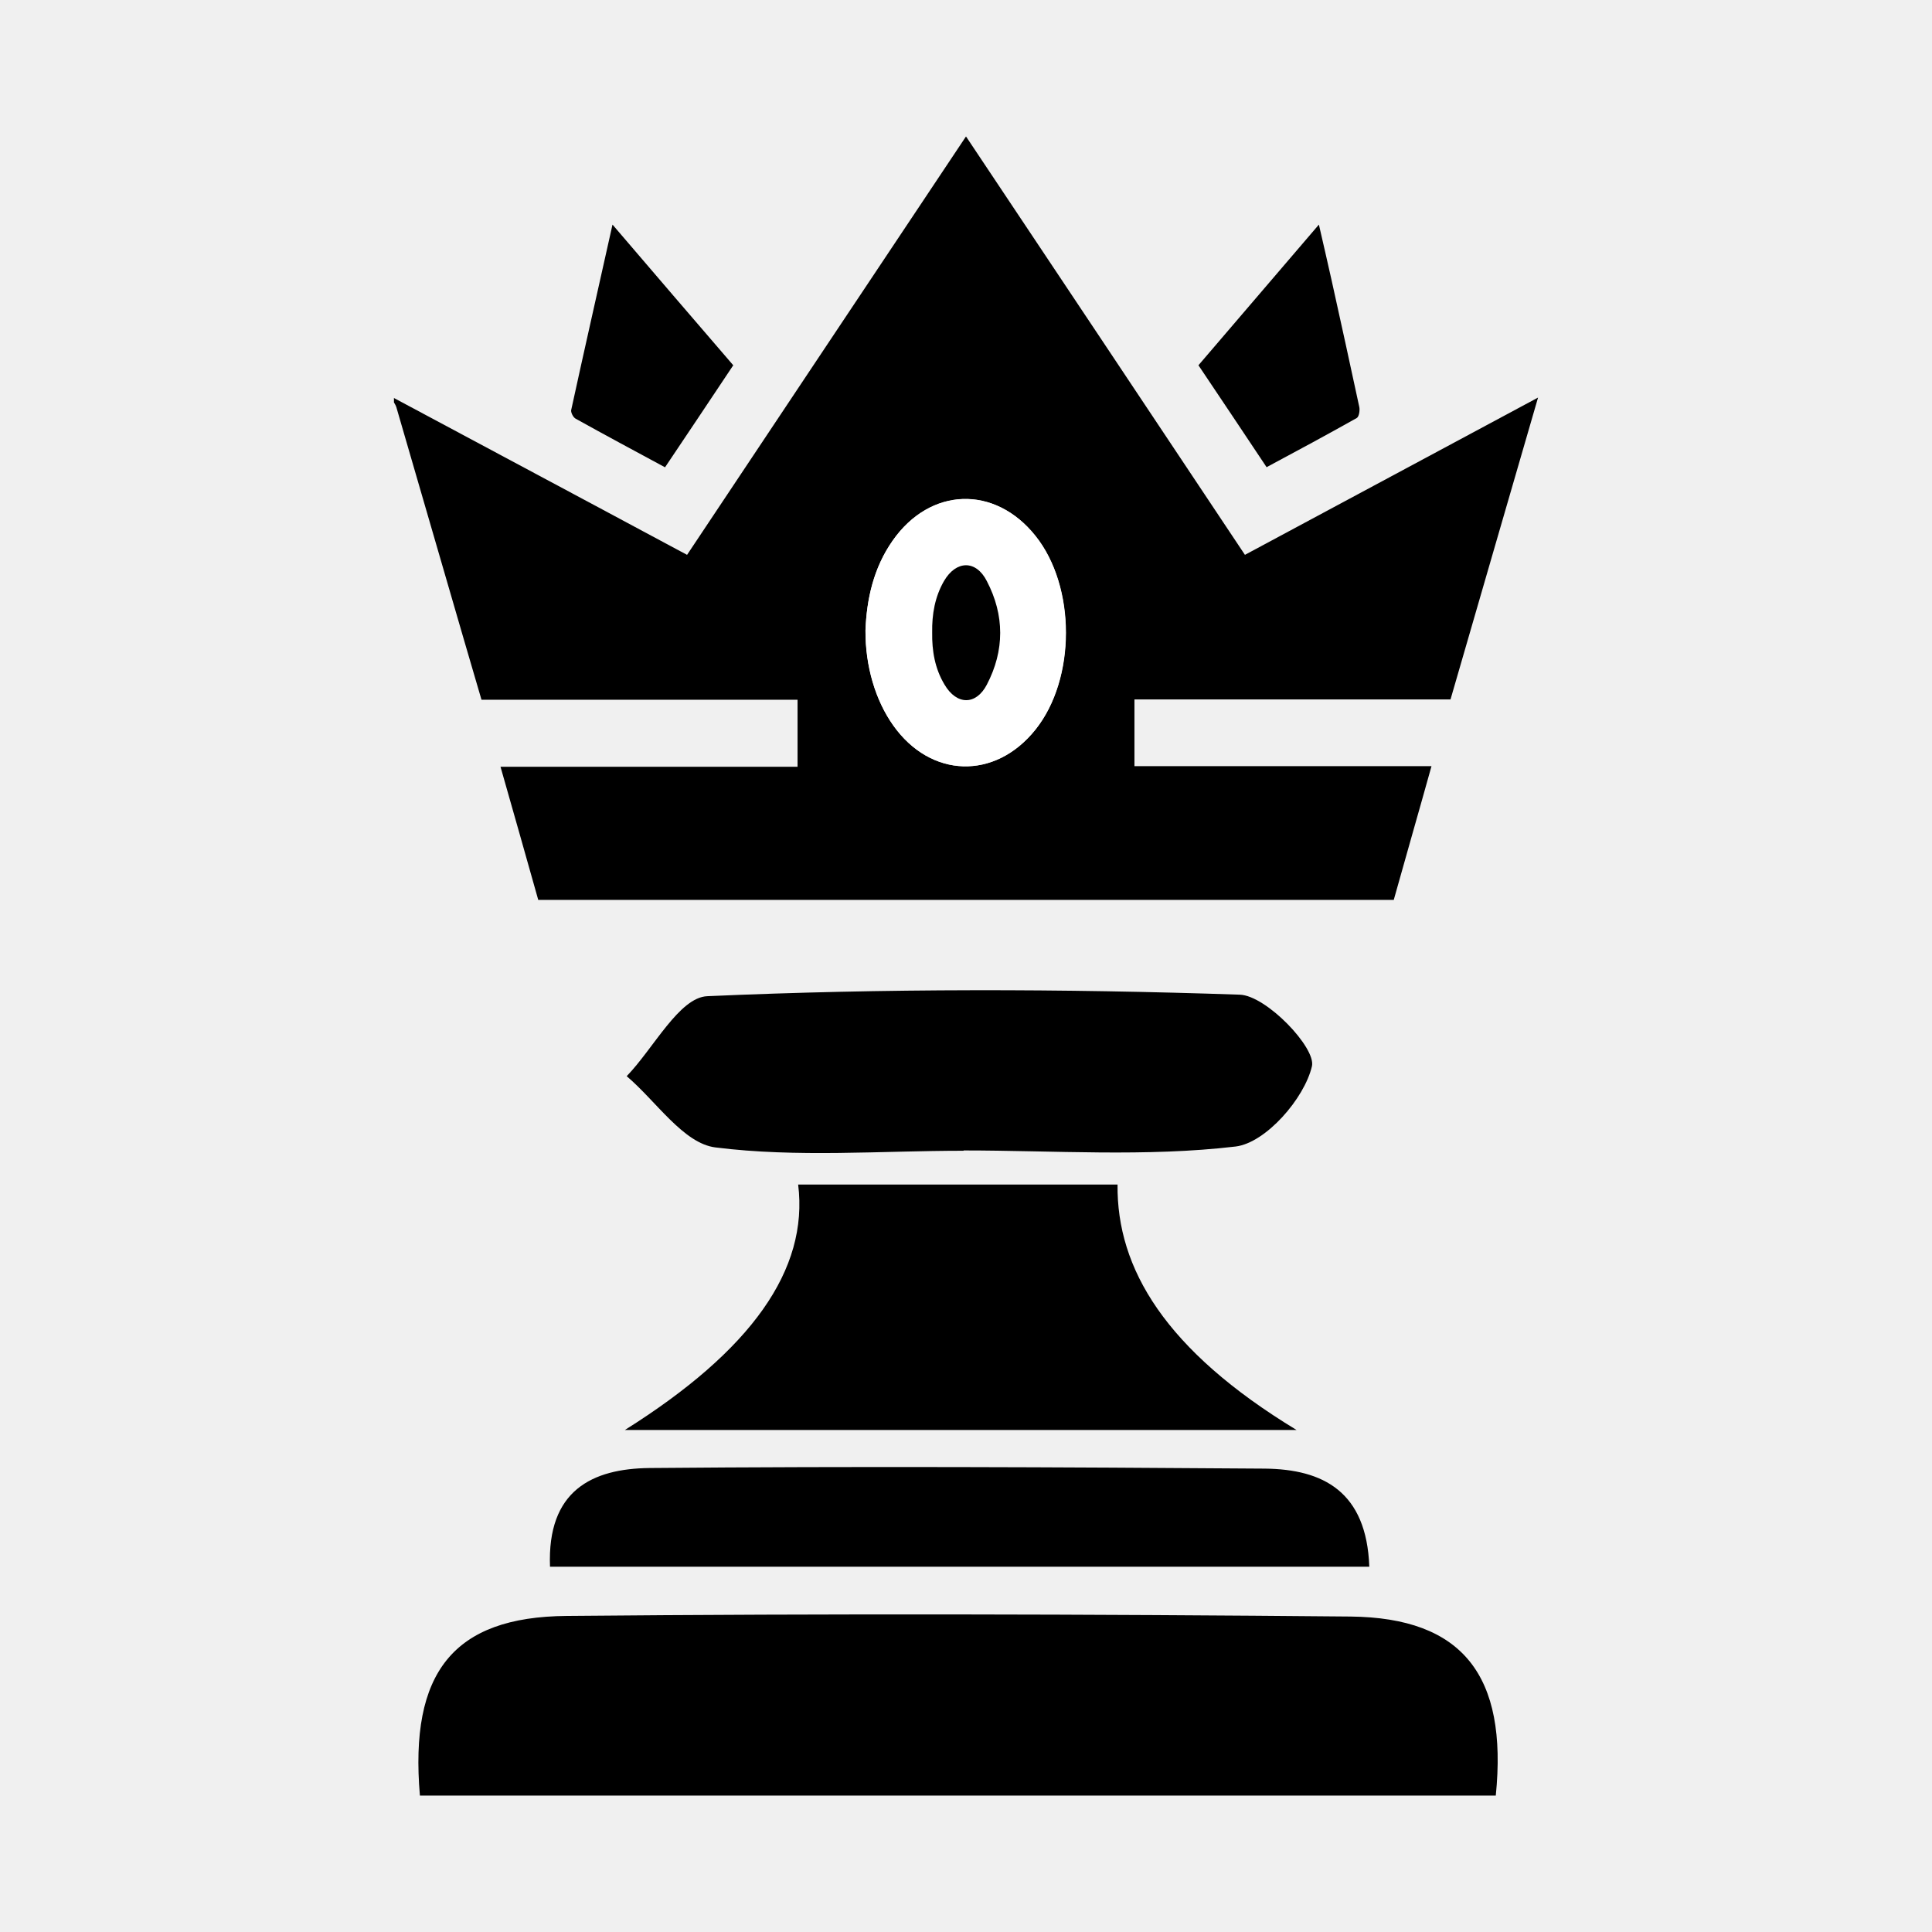
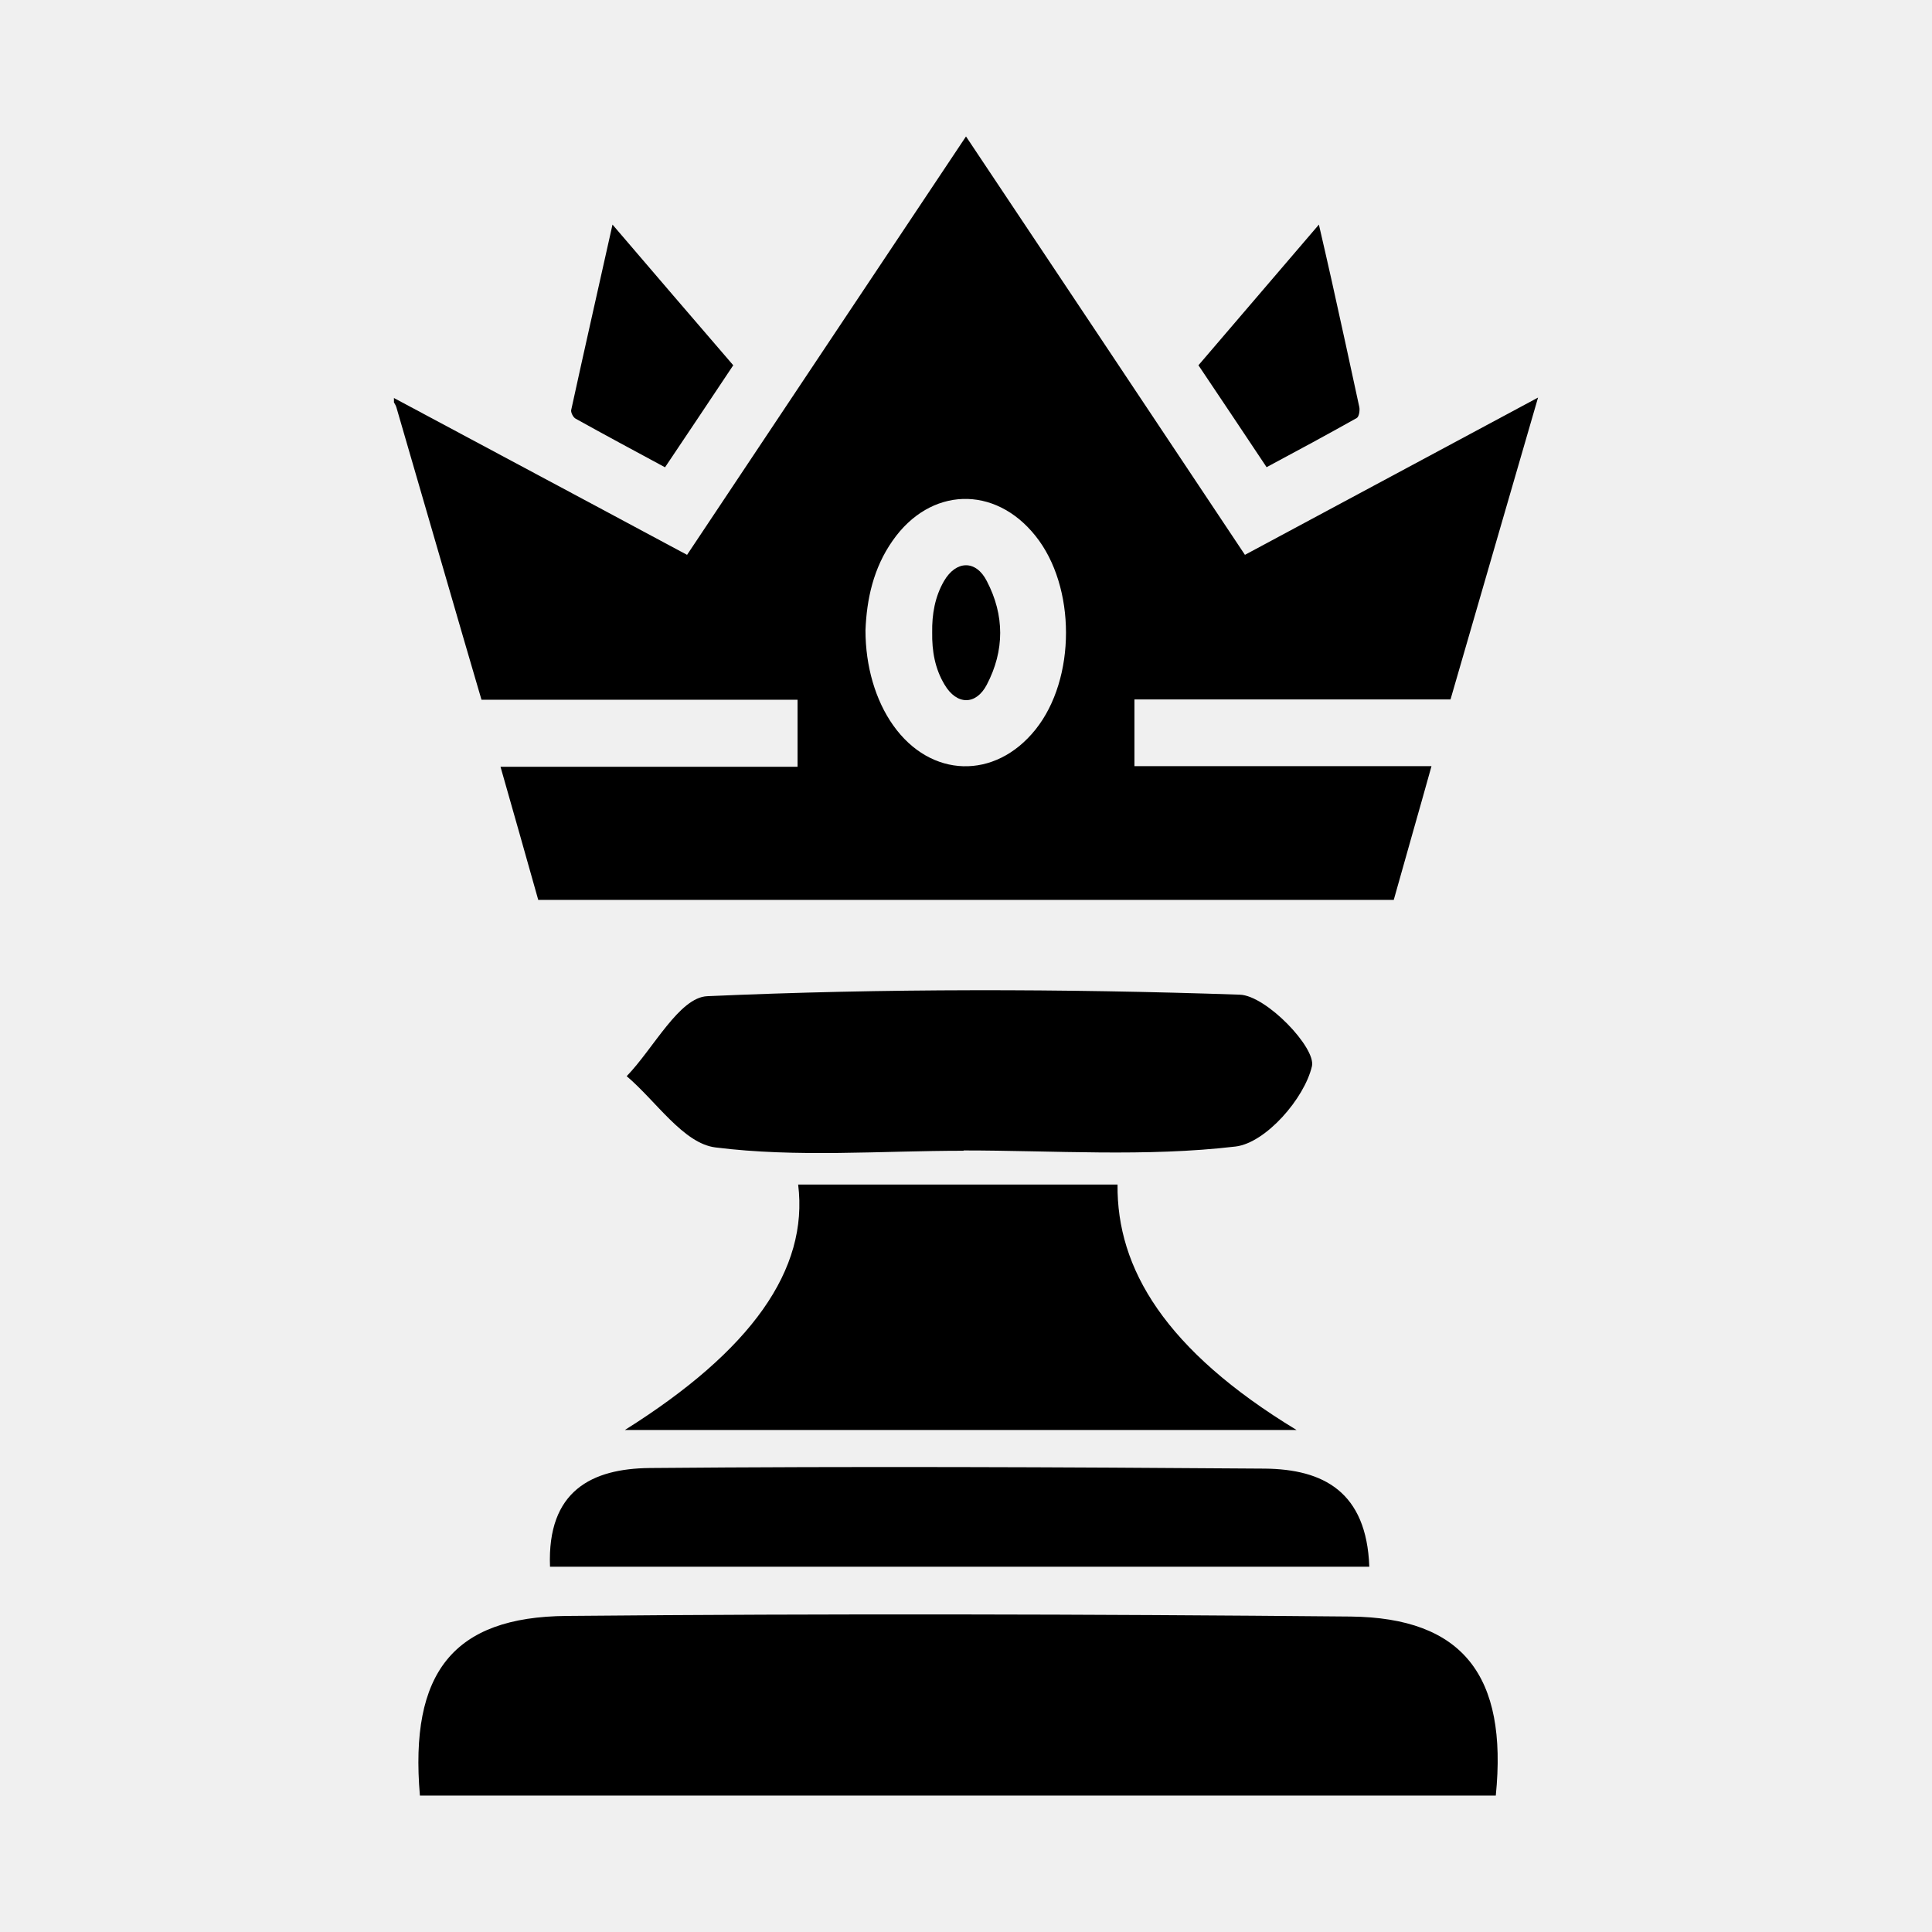
- <svg xmlns="http://www.w3.org/2000/svg" id="Calque_1" viewBox="0 0 64 64">
-   <defs>
-     <style>
-       .cls-1 {
-         fill: #fff;
-       }
-     </style>
-   </defs>
+ <svg xmlns="http://www.w3.org/2000/svg" id="Calque_1" data-name="Calque 1" viewBox="0 0 64 64">
  <path d="M49.55,59.48H13.91c-.35-4.07,1.1-5.92,4.86-5.95,8.66-.08,17.32-.06,25.97.02,3.71.04,5.21,1.95,4.81,5.93Z" />
  <path d="M45.36,51.9h-27.14c-.1-2.53,1.4-3.25,3.3-3.27,6.79-.06,13.58-.03,20.38.02,1.93.02,3.37.76,3.46,3.25Z" />
  <path d="M42.95,47.37h-22.25c4.19-2.63,6.09-5.31,5.74-8.13h10.58c-.03,2.78,1.58,5.49,5.93,8.13Z" />
  <path d="M31.92,38.12c-2.75,0-5.52.23-8.22-.11-1.06-.13-1.97-1.54-2.94-2.36.89-.92,1.74-2.61,2.67-2.65,5.87-.26,11.76-.25,17.64-.05.88.03,2.53,1.76,2.39,2.37-.25,1.07-1.53,2.54-2.53,2.66-2.97.35-6,.13-9.01.13Z" />
  <path d="M13.06,13.19c2.26,1.21,4.51,2.41,6.77,3.62.96.52,1.93,1.03,2.93,1.57,3.07-4.61,6.14-9.21,9.24-13.86,3.1,4.64,6.16,9.24,9.24,13.86,3.22-1.73,6.43-3.45,9.71-5.21-.98,3.38-1.94,6.68-2.9,10h-10.47v2.21h9.84c-.42,1.51-.84,2.96-1.25,4.43h-28.34c-.41-1.45-.82-2.91-1.25-4.41h9.84v-2.22h-10.47c-.2-.69-.4-1.37-.6-2.05-.74-2.55-1.48-5.09-2.22-7.64-.02-.06-.05-.11-.08-.16,0-.05,0-.1,0-.15ZM28.67,20.88c0,1.19.33,2.32.92,3.15,1.24,1.75,3.37,1.81,4.71.14,1.35-1.68,1.35-4.74,0-6.42-1.35-1.69-3.49-1.62-4.73.16-.64.91-.86,1.94-.9,2.97Z" />
  <path d="M41.96,15.48c-.76-1.14-1.5-2.25-2.26-3.38,1.32-1.54,2.63-3.07,3.99-4.66.15.66.29,1.25.42,1.84.31,1.4.62,2.81.92,4.21.02.11-.01.32-.09.36-.98.55-1.98,1.09-2.99,1.63Z" />
  <path d="M20.29,7.44c1.37,1.6,2.68,3.13,4,4.66-.76,1.14-1.5,2.25-2.26,3.38-1-.54-1.99-1.07-2.96-1.61-.08-.04-.16-.2-.15-.28.44-2.02.9-4.04,1.37-6.15Z" />
-   <path class="cls-1" d="M28.67,20.88c.04-1.03.27-2.07.9-2.97,1.24-1.77,3.38-1.85,4.73-.16,1.34,1.68,1.34,4.74,0,6.42-1.34,1.68-3.47,1.61-4.71-.14-.59-.83-.93-1.96-.92-3.15ZM30.88,20.95c-.01.61.09,1.2.41,1.73.4.67,1.04.68,1.4,0,.59-1.13.59-2.3,0-3.43-.37-.7-1.02-.69-1.42,0-.3.52-.41,1.1-.39,1.7Z" />
  <path d="M30.88,20.95c-.01-.6.09-1.18.39-1.7.4-.69,1.06-.71,1.42,0,.59,1.13.59,2.3,0,3.43-.36.69-1,.68-1.4,0-.32-.53-.42-1.12-.41-1.73Z" />
</svg>
